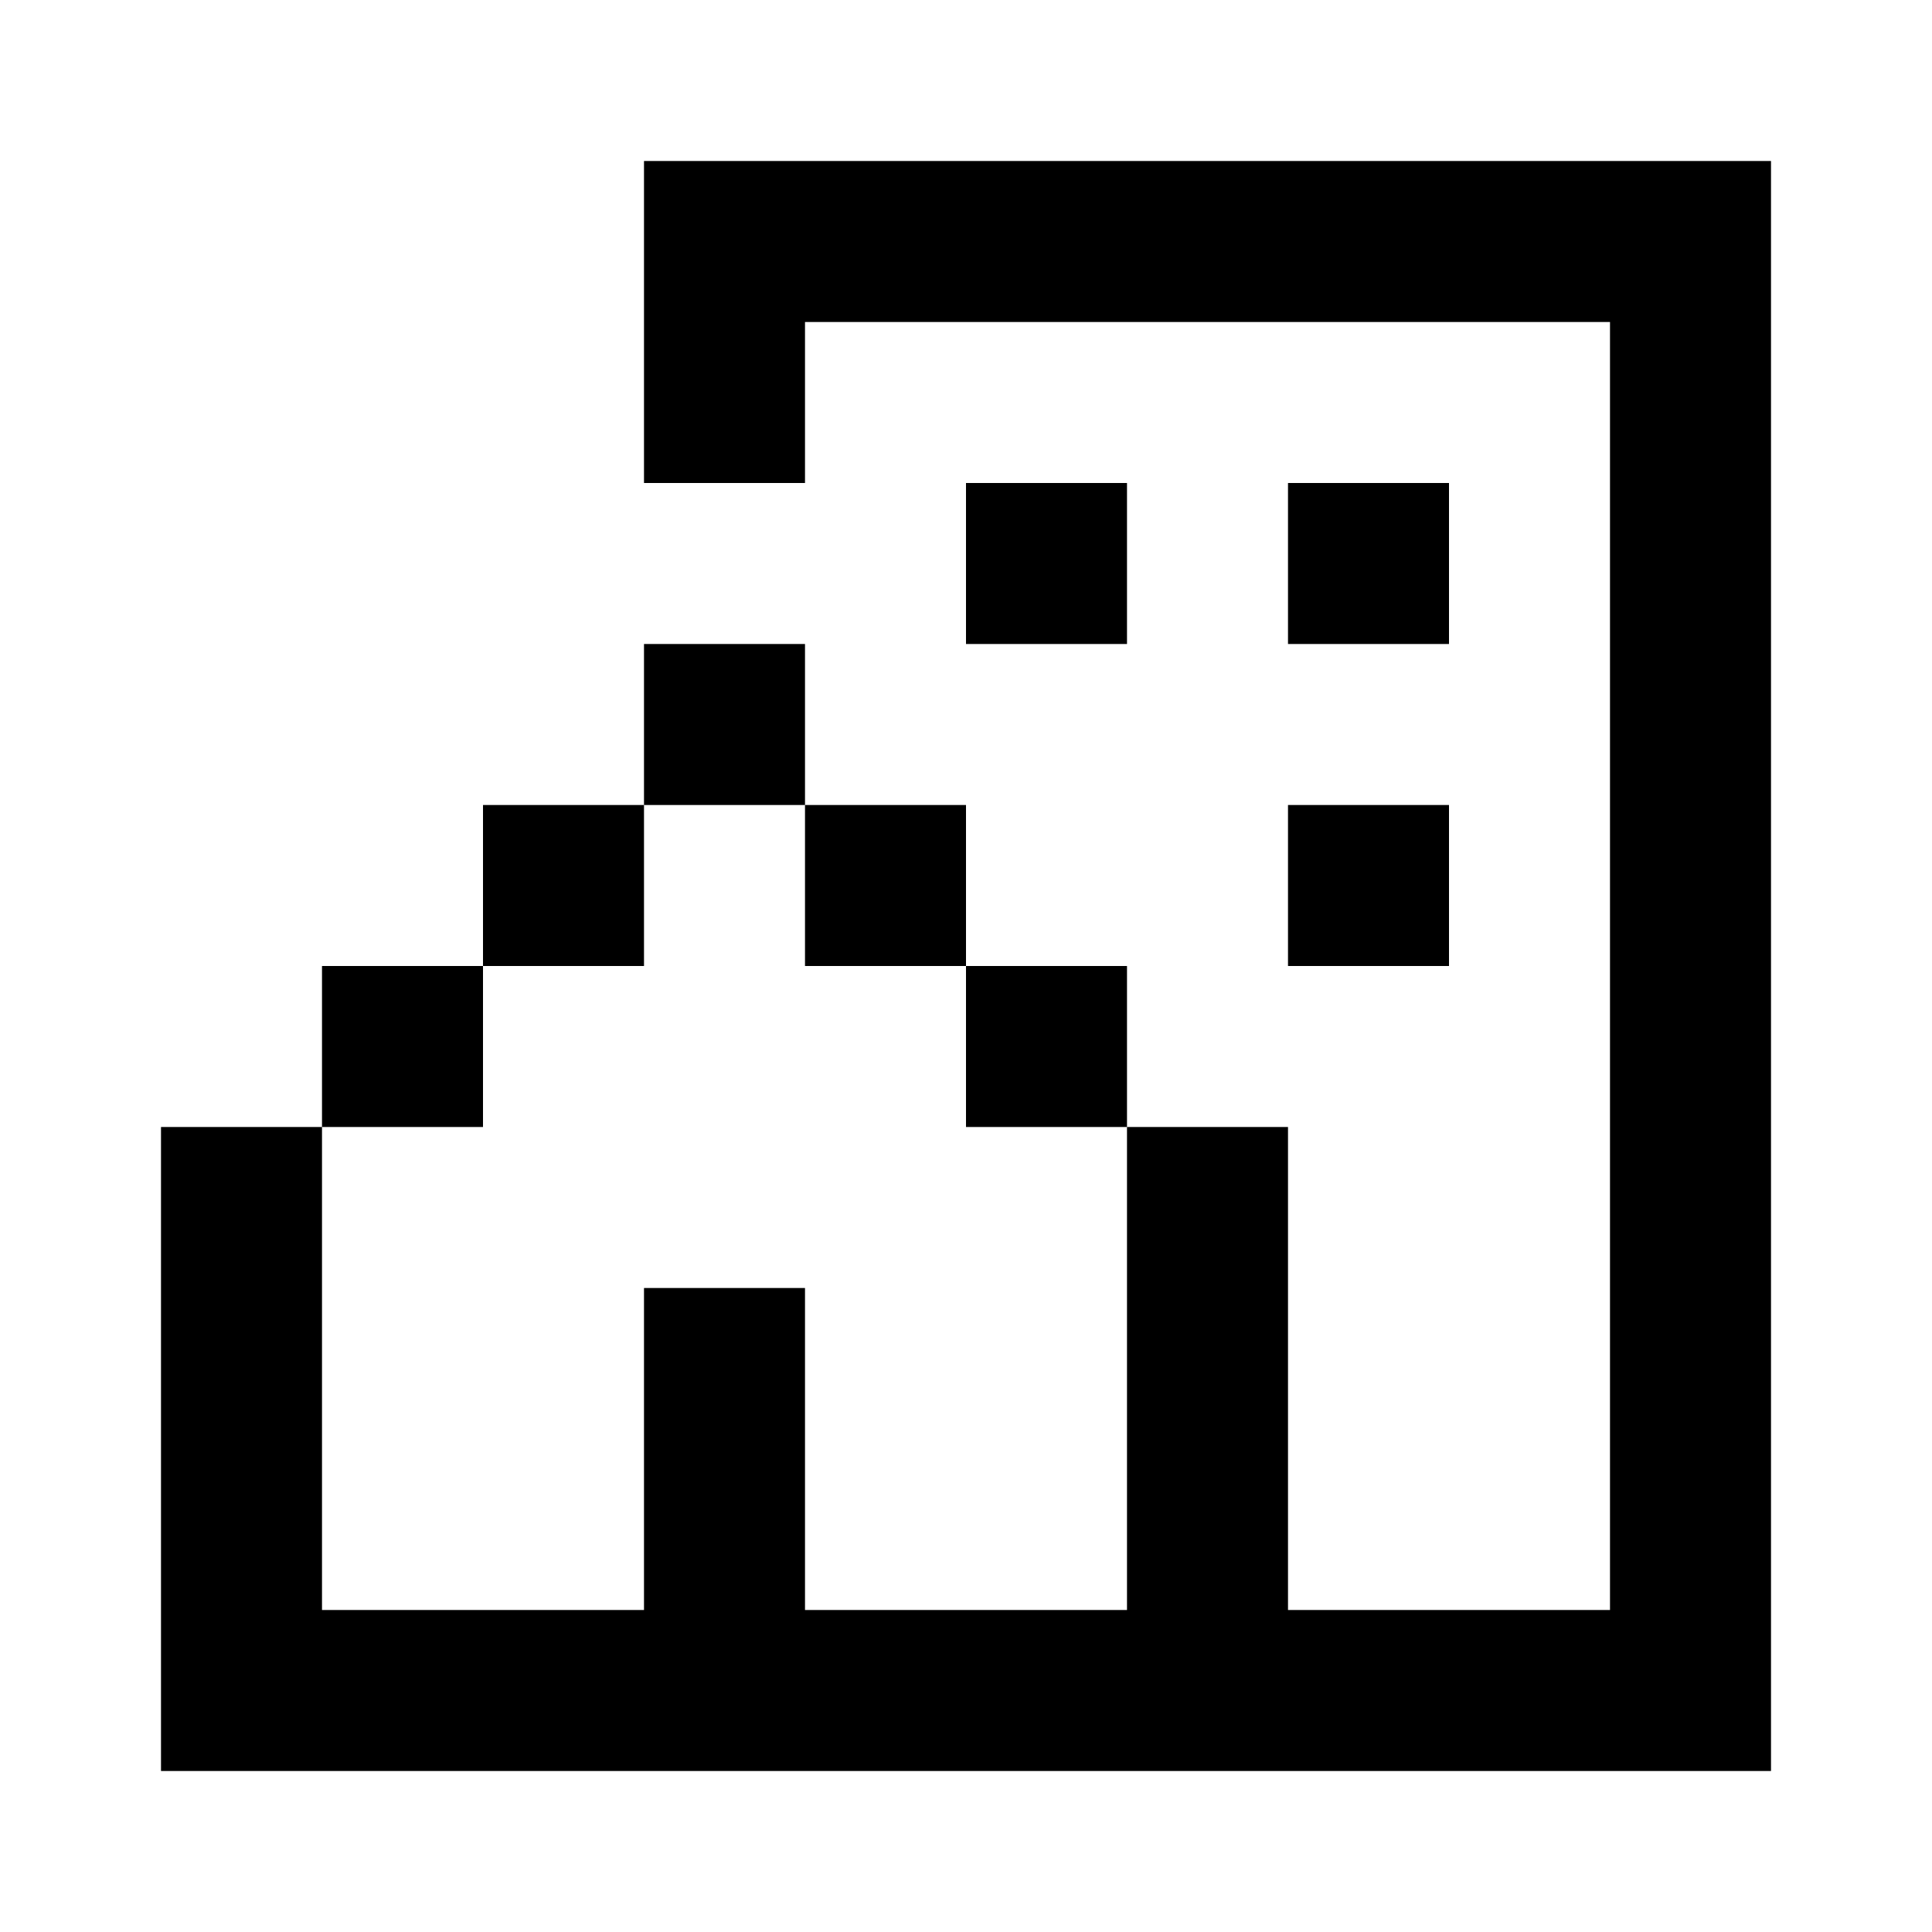
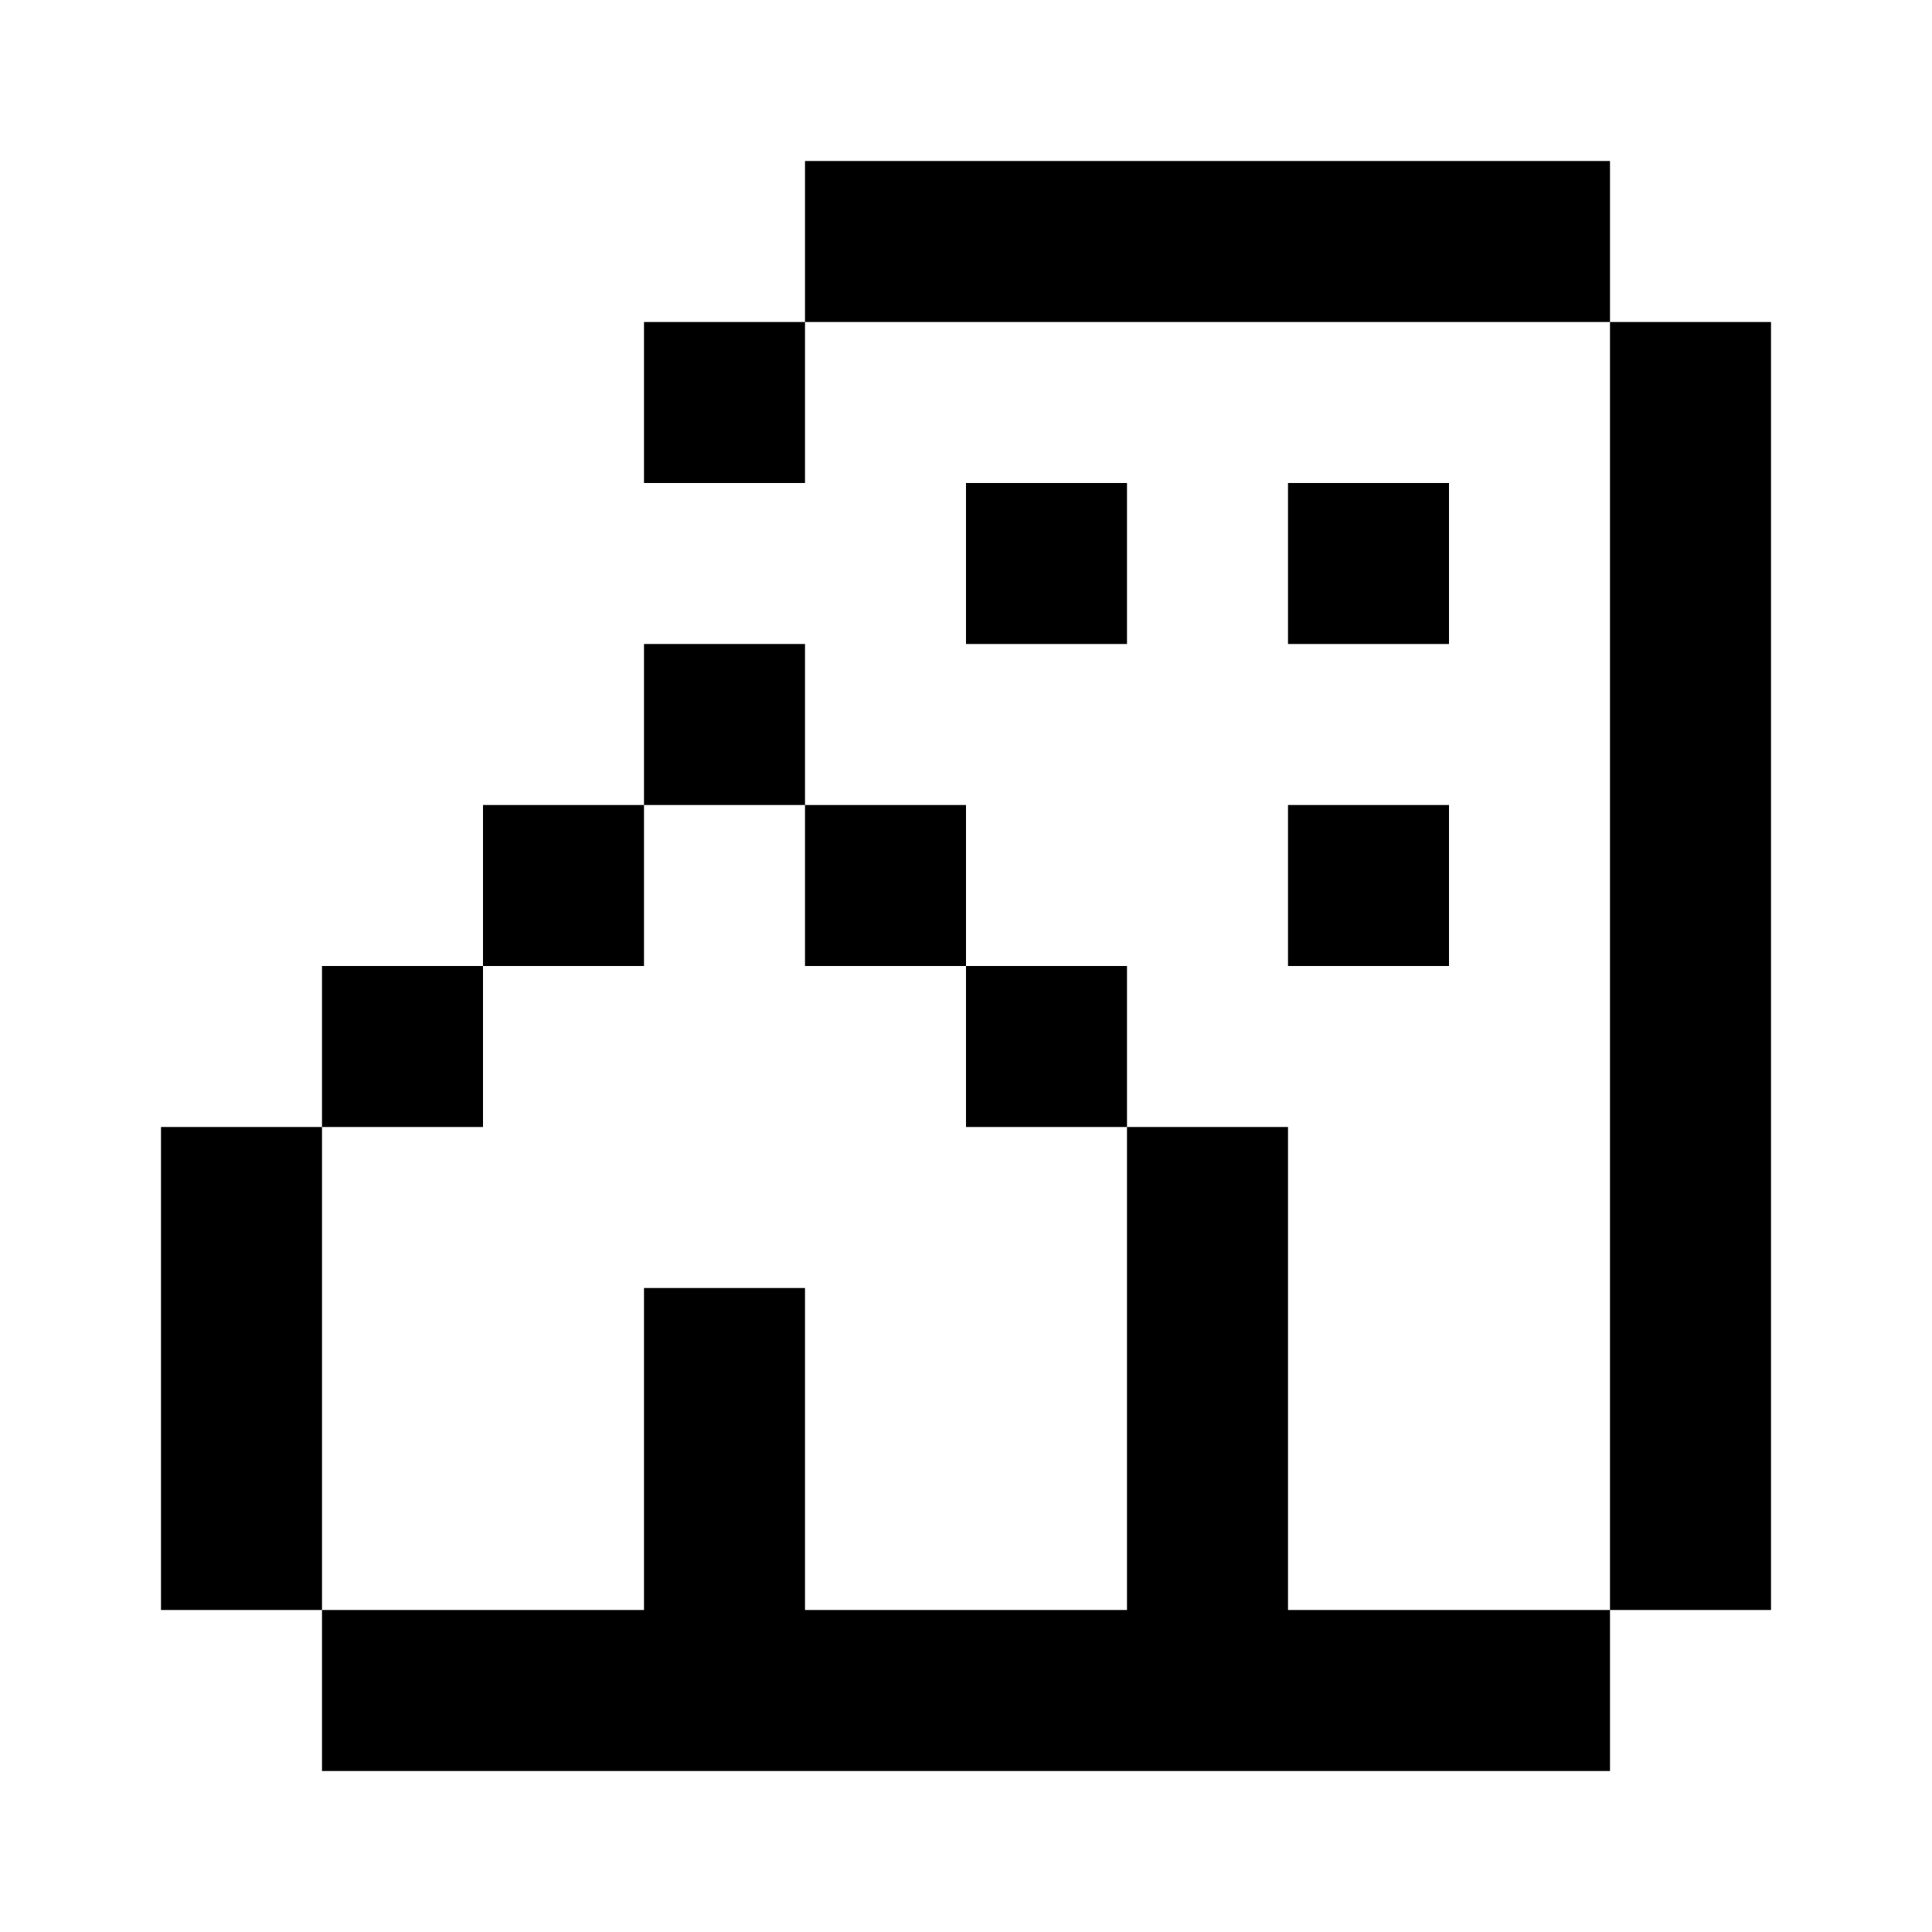
- <svg xmlns="http://www.w3.org/2000/svg" fill="none" viewBox="0 0 24 24">
-   <path d="M20 2h2v20H2v-8h2v6h4v-4h2v4h4v-6h2v6h4V4H10v2H8V2h12zm-8 10h2v2h-2v-2zm-2-2h2v2h-2v-2zm-2 0V8h2v2H8zm-2 2v-2h2v2H6zm0 0H4v2h2v-2zm10-6h2v2h-2V6zm-2 0h-2v2h2V6zm2 4h2v2h-2v-2z" fill="currentColor" />
+ <svg xmlns="http://www.w3.org/2000/svg" width="24" height="24" fill="currentColor" viewBox="0 0 24 24">
+   <path d="M4 20h16v2H4zM20 4h2v16h-2zM10 2h10v2H10zM8 8h2v2H8zm0-4h2v2H8zm2 6h2v2h-2zm2 2h2v2h-2zm2 2h2v6h-2zm-8-4h2v2H6zm-2 2h2v2H4zm-2 2h2v6H2zm14-8h2v2h-2zm-4 0h2v2h-2zm4 4h2v2h-2zm-8 6h2v4H8z" />
</svg>
